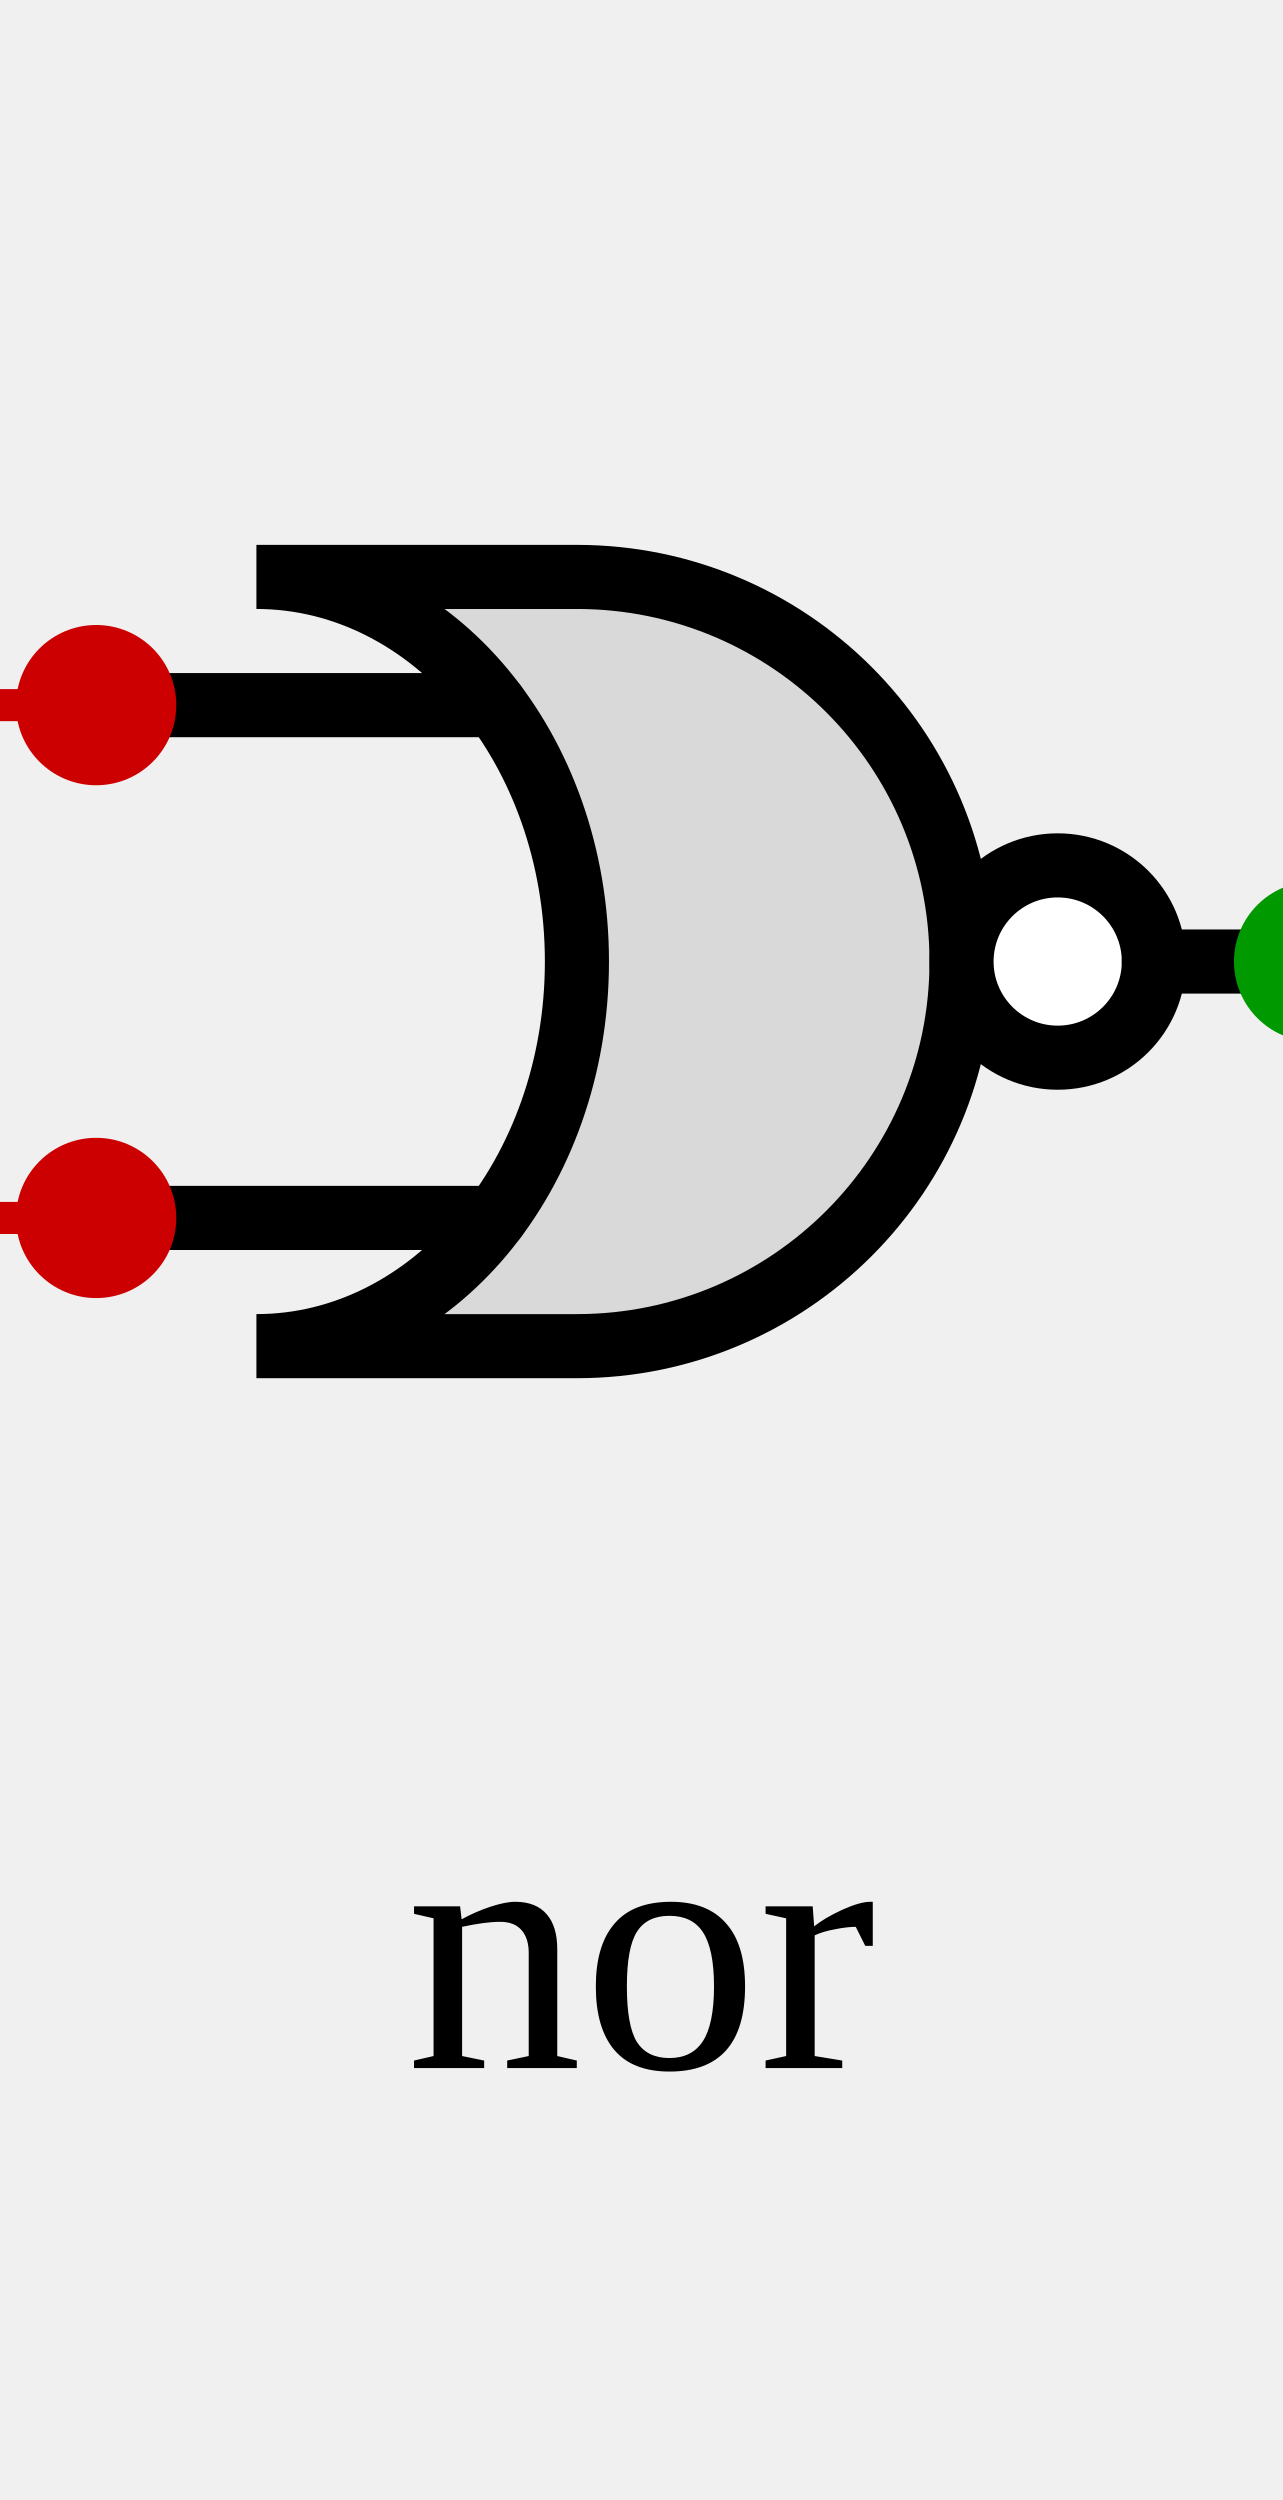
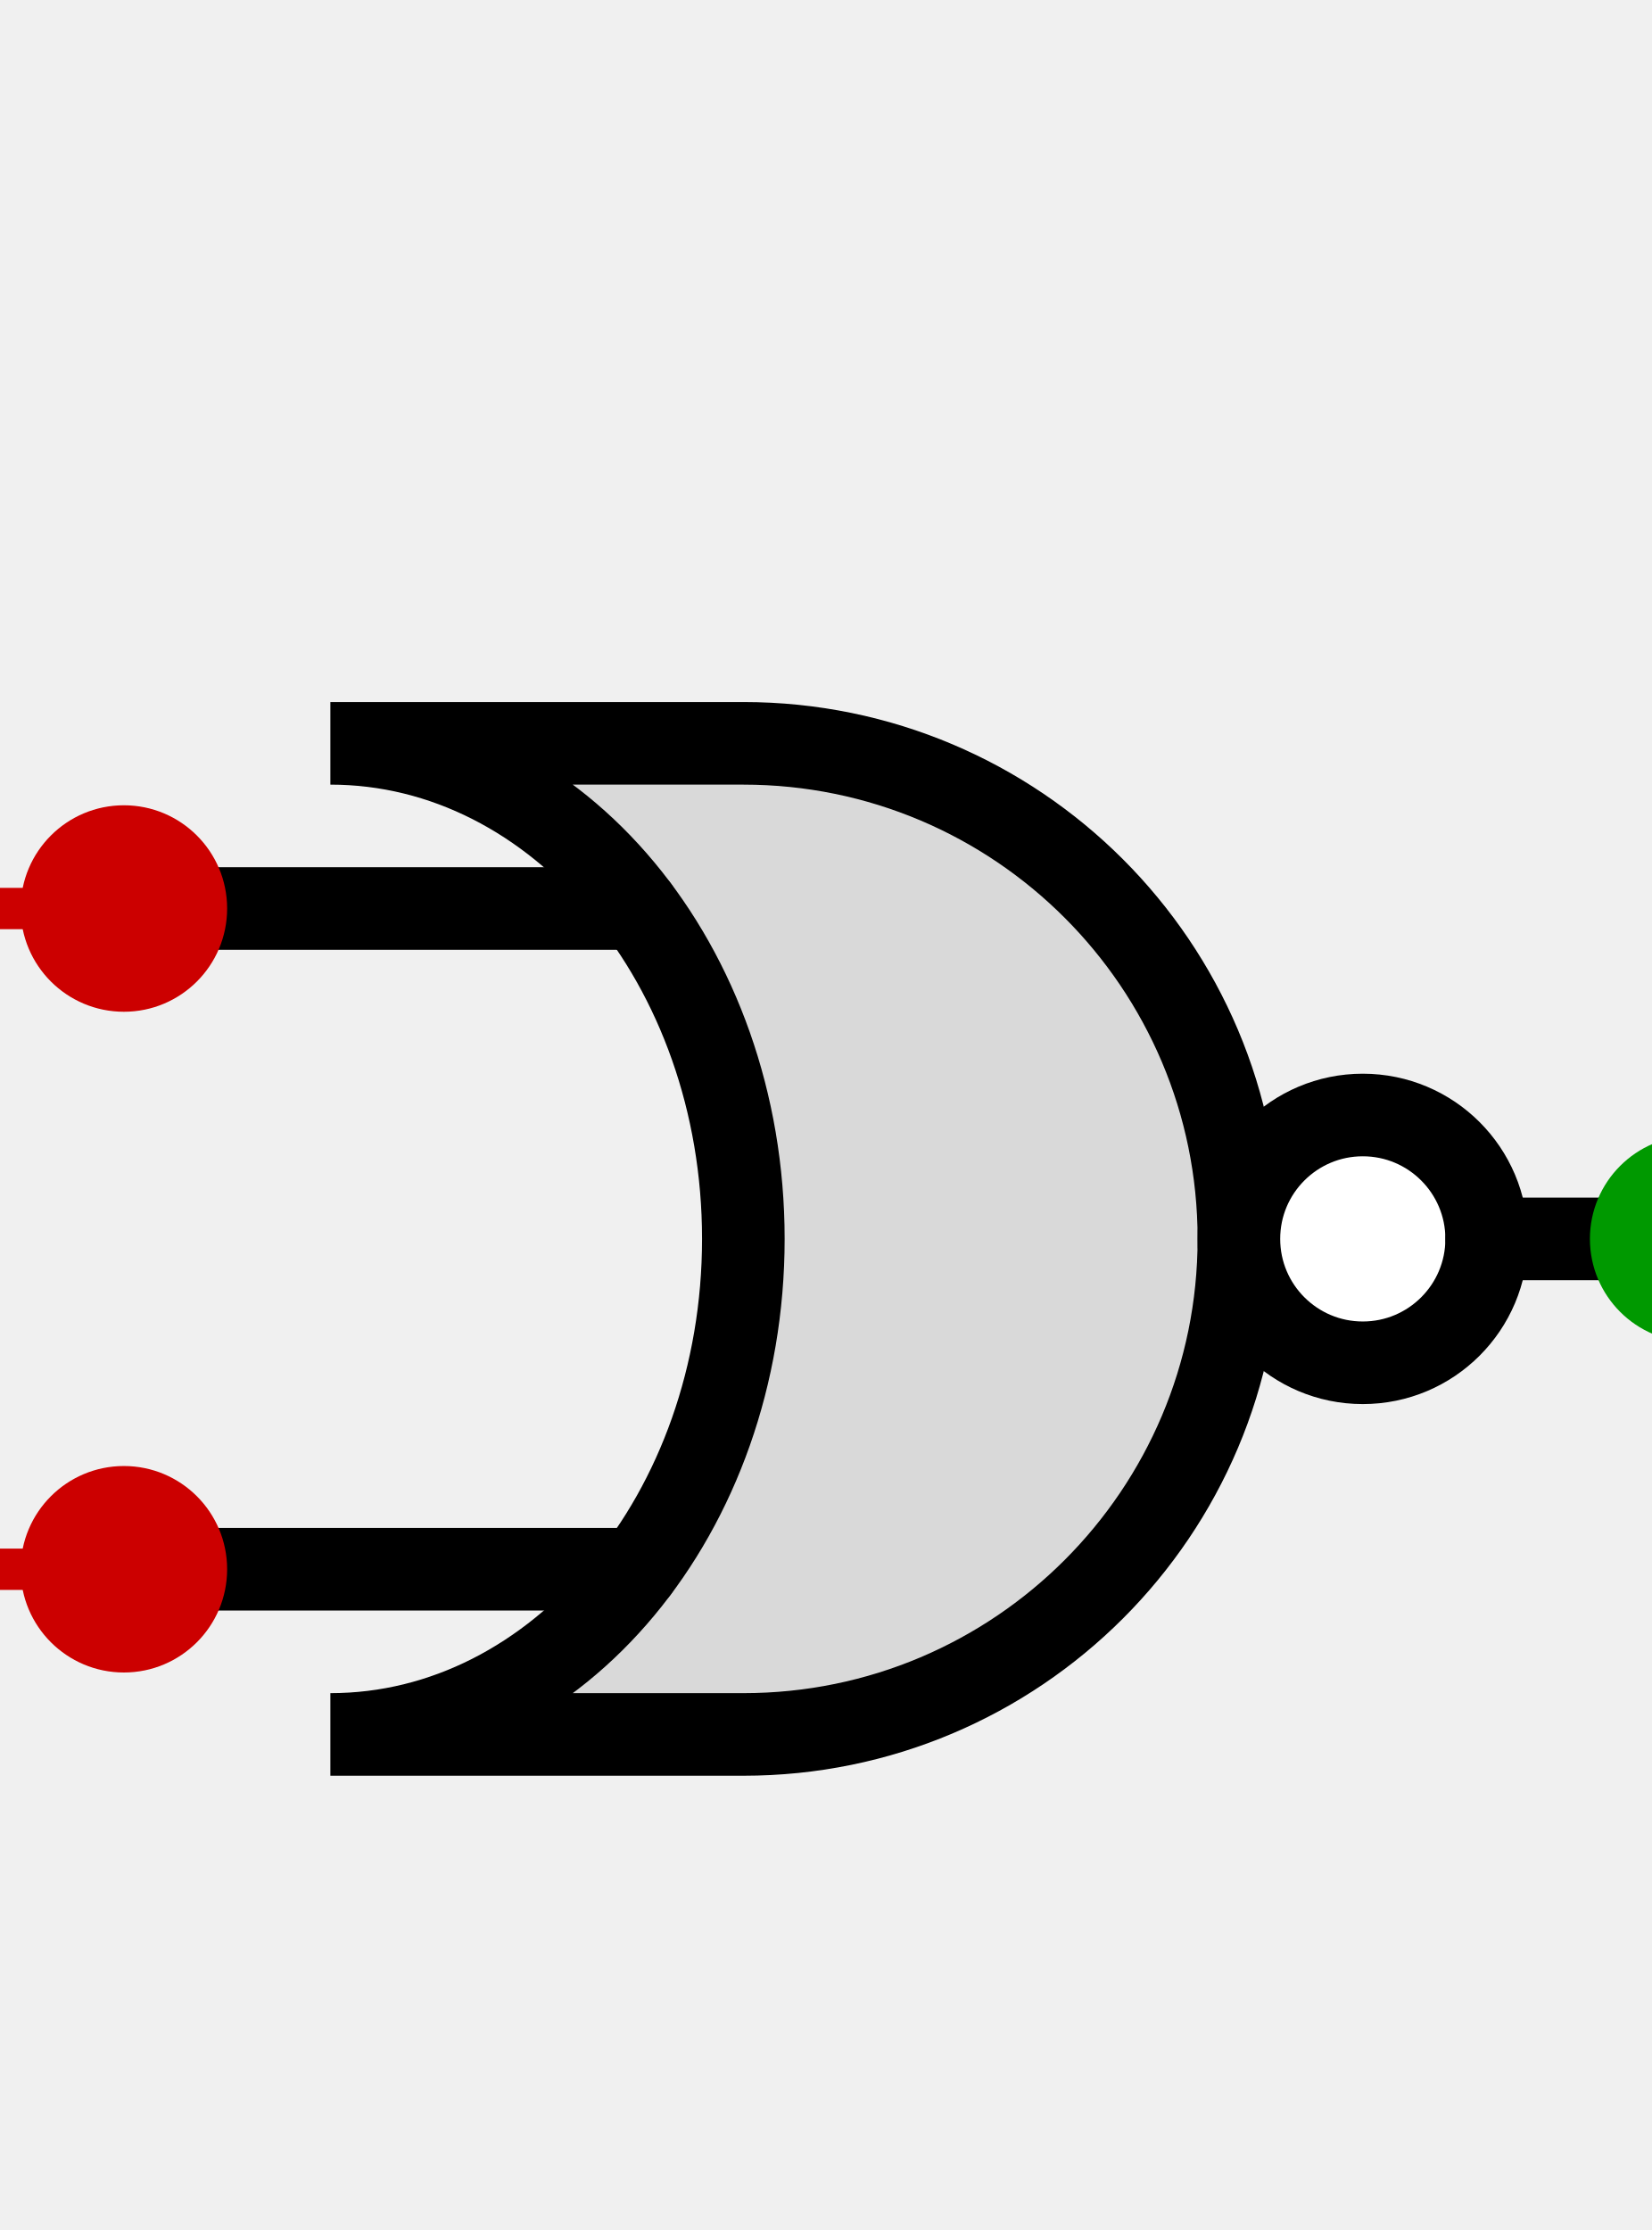
- <svg xmlns="http://www.w3.org/2000/svg" width="40" height="78" viewBox="0 0 40 78">
+ <svg xmlns="http://www.w3.org/2000/svg" width="40" height="54" viewBox="0 0 40 54">
  <path d="M 8 18 L 18 18 A 12 12 0 1 1 18 42 L 8 42 A 10 12 0 0 0 8 18 Z" fill="#d9d9d9" stroke="#000000" stroke-width="2" stroke-linejoin="miter" />
  <line x1="3" y1="22" x2="15.45" y2="22" fill="none" stroke="#000000" stroke-width="2" stroke-linecap="round" />
  <line x1="3" y1="38" x2="15.45" y2="38" fill="none" stroke="#000000" stroke-width="2" stroke-linecap="round" />
  <circle cx="33" cy="30" r="3" fill="#ffffff" stroke="#000000" stroke-width="2" />
  <line x1="36" y1="30" x2="41" y2="30" fill="none" stroke="#000000" stroke-width="2" stroke-linecap="round" />
  <line x1="0" y1="22" x2="3" y2="22" stroke="#c00" stroke-width="1" />
  <circle cx="3" cy="22" r="2.5" fill="#c00" />
  <line x1="0" y1="38" x2="3" y2="38" stroke="#c00" stroke-width="1" />
  <circle cx="3" cy="38" r="2.5" fill="#c00" />
  <line x1="41" y1="30" x2="40" y2="30" stroke="#090" stroke-width="1" />
  <circle cx="41" cy="30" r="2.5" fill="#090" />
  <text x="20" y="62" font-size="11" fill="#000000" text-anchor="middle" dominant-baseline="middle">nor</text>
</svg>
